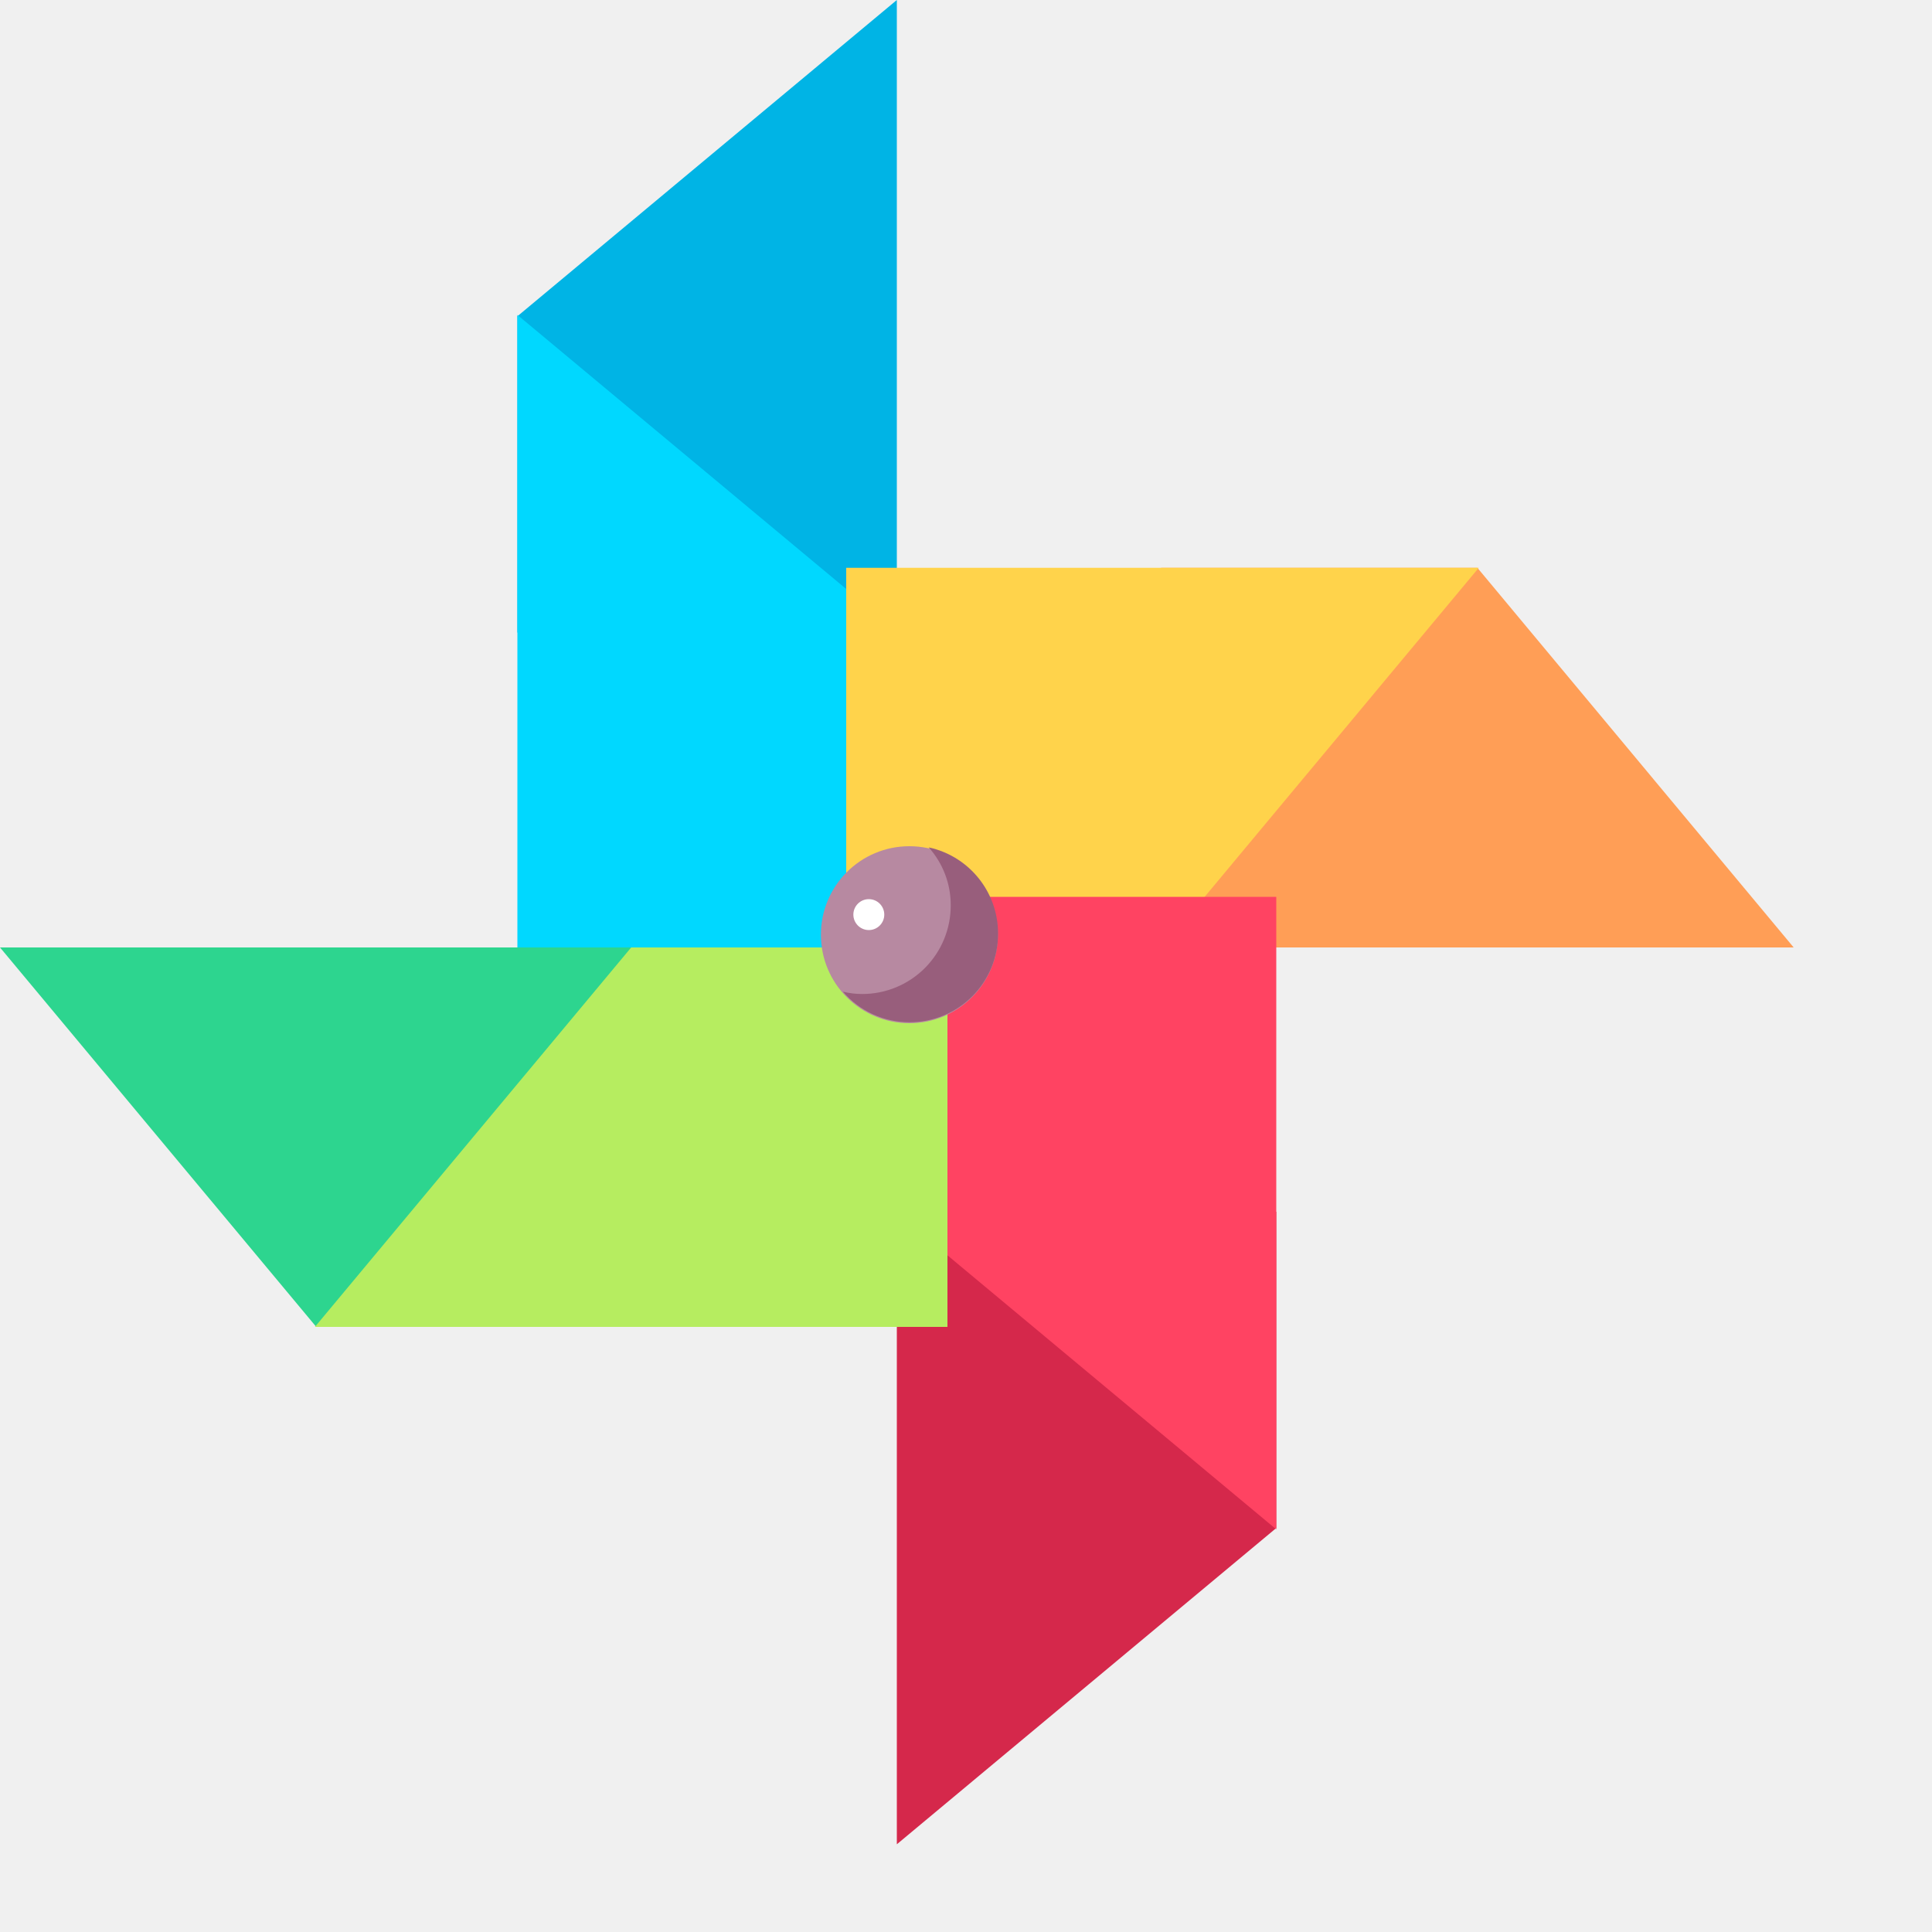
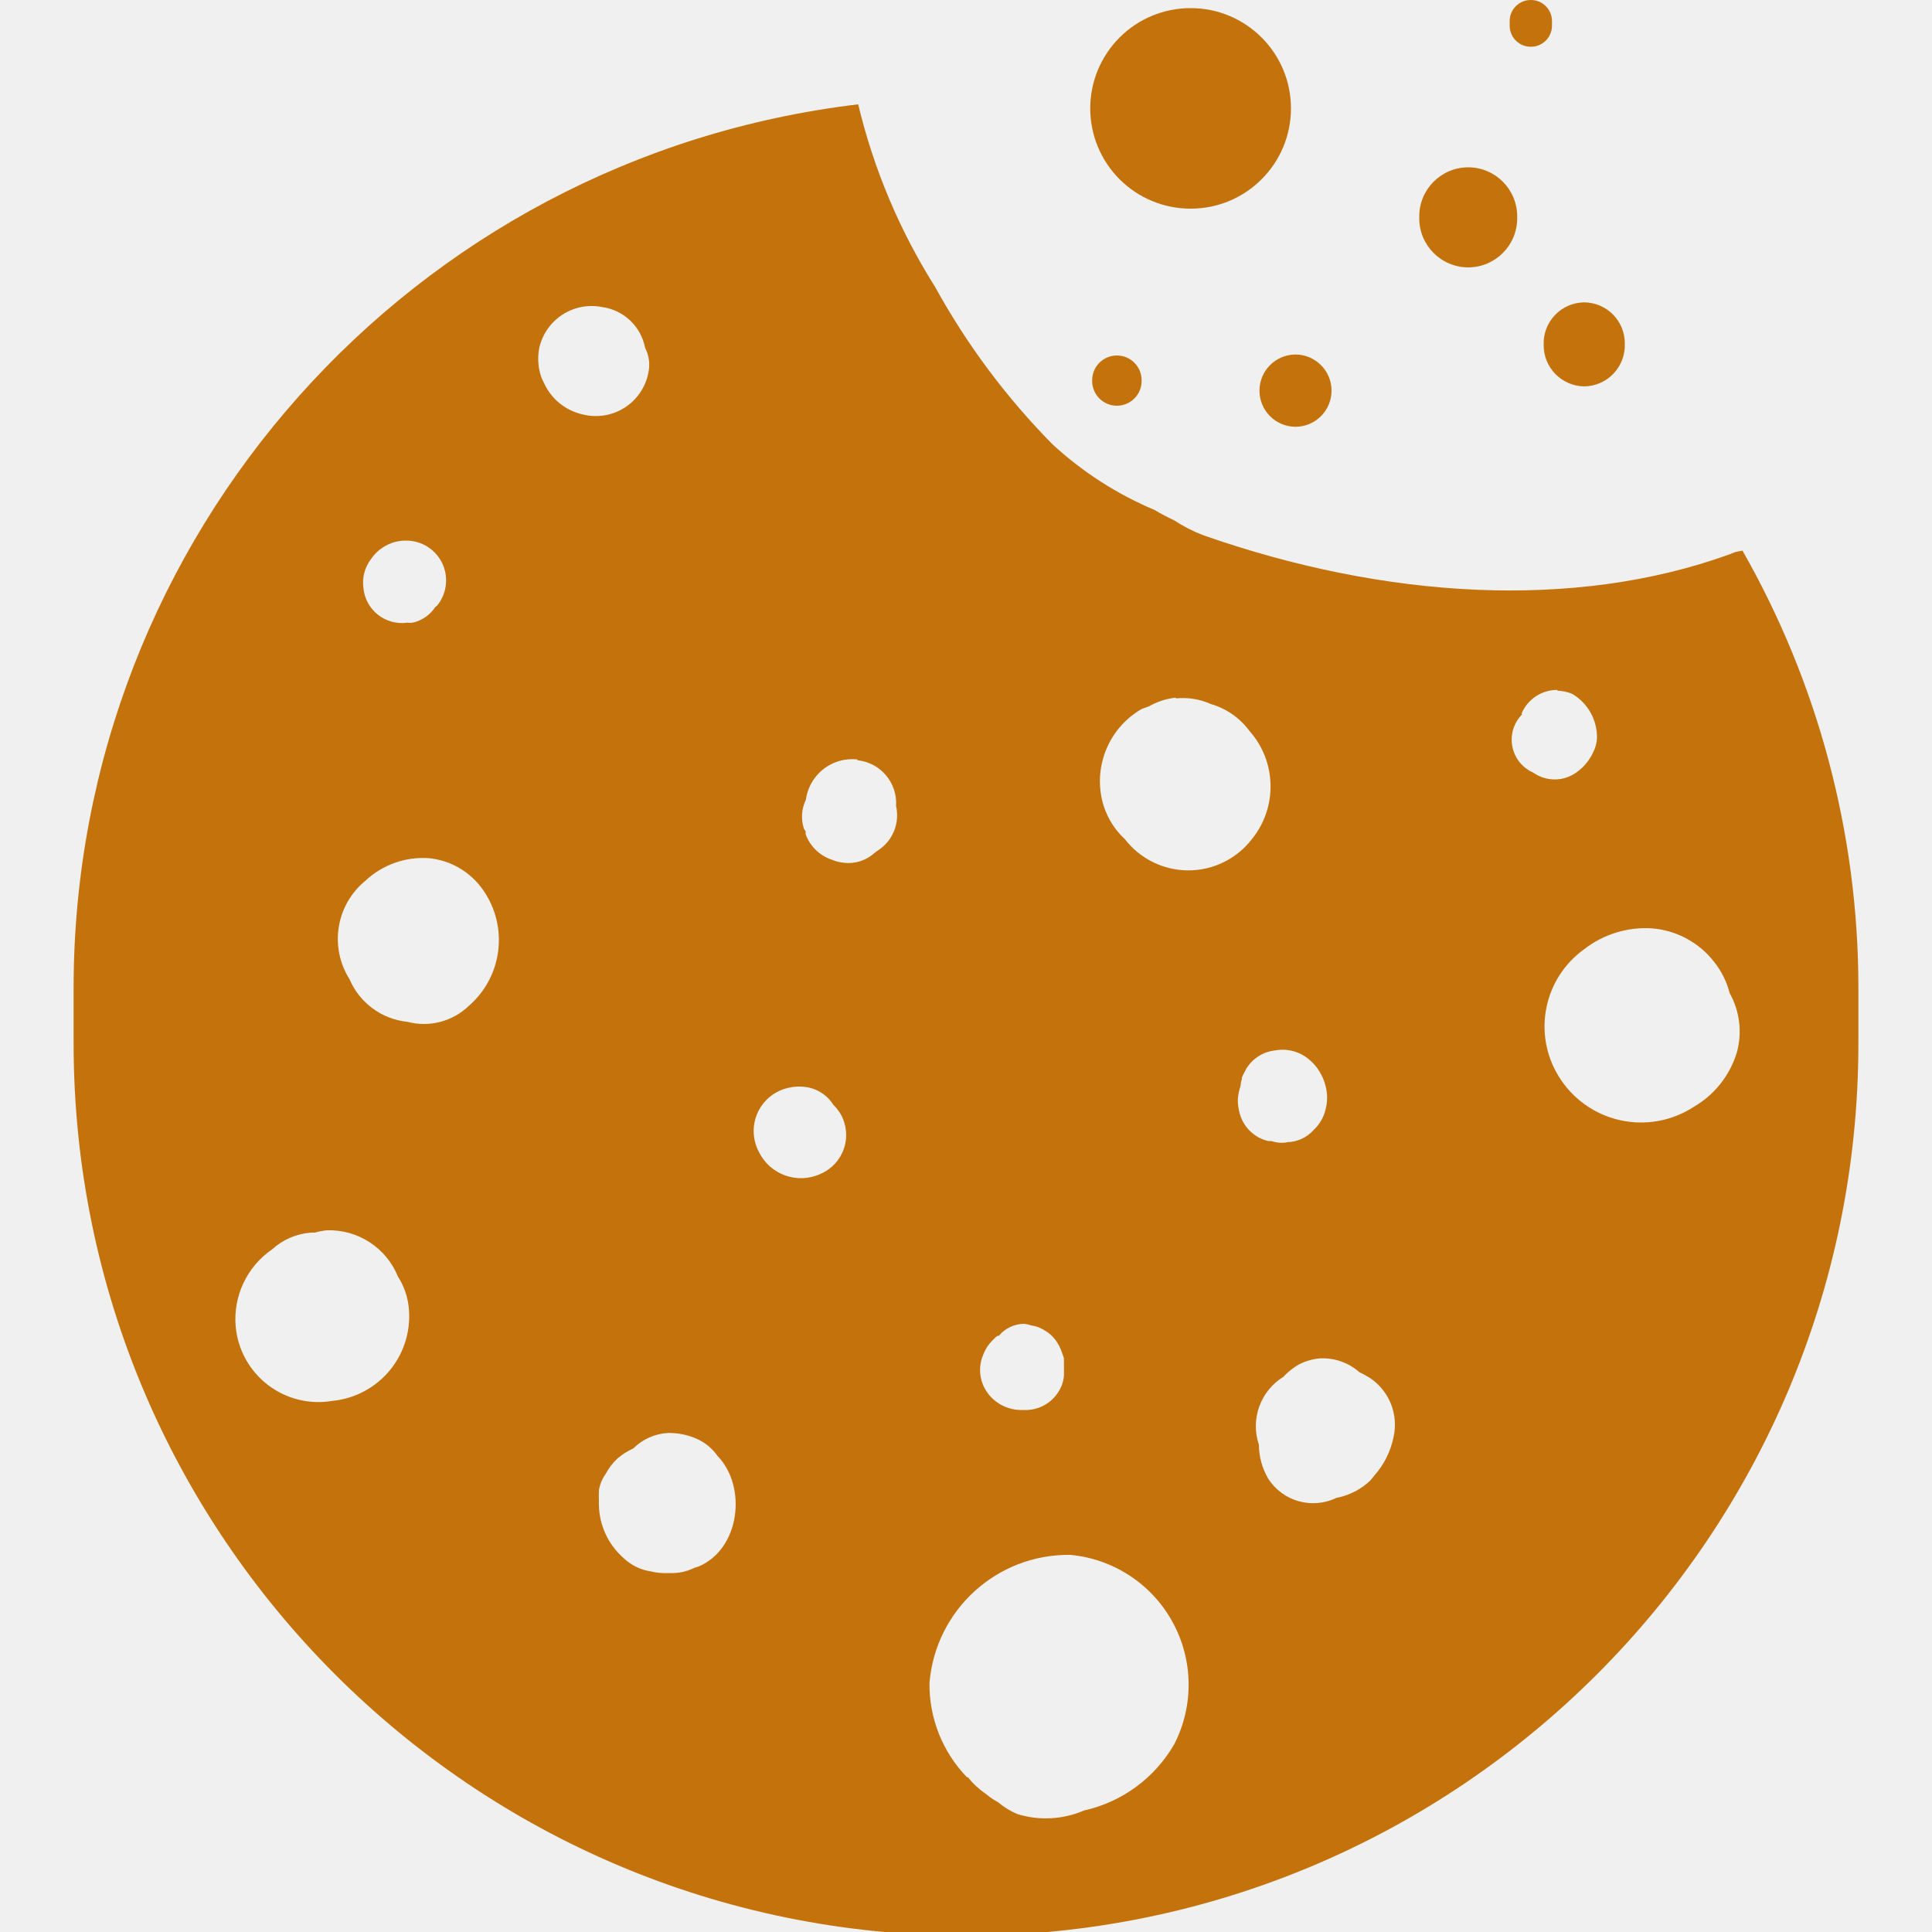
- <svg xmlns="http://www.w3.org/2000/svg" viewBox="0 0 100 100">
-   <g>
-     <g>
-       <polygon points="26.78 16.37 26.78 32.74 46.42 32.74 46.42 0 26.78 16.37" style="fill: #00b4e5" />
-       <polygon points="46.42 32.67 46.42 49.04 26.78 49.04 26.78 16.3 46.42 32.67" style="fill: #00d8ff" />
-     </g>
-     <g>
-       <polygon points="76.47 29.39 60.1 29.39 60.1 49.04 92.84 49.04 76.47 29.39" style="fill: #ff9e56" />
-       <polygon points="60.17 49.04 43.8 49.04 43.8 29.39 76.54 29.39 60.17 49.04" style="fill: #ffd34b" />
-       <g>
-         <polygon points="66.06 79.09 66.06 62.72 46.42 62.72 46.42 95.46 66.06 79.09" style="fill: #d5284b" />
-         <polygon points="46.42 62.79 46.42 46.42 66.06 46.42 66.06 79.16 46.42 62.79" style="fill: #ff4362" />
-       </g>
-     </g>
-     <g>
-       <polygon points="16.37 68.68 32.74 68.68 32.74 49.04 0 49.04 16.37 68.68" style="fill: #2dd58f" />
-       <polygon points="32.67 49.04 49.04 49.04 49.04 68.68 16.3 68.68 32.67 49.04" style="fill: #b6ed60" />
-     </g>
-   </g>
-   <g>
-     <circle cx="47.07" cy="48.38" r="4.58" style="fill: #b789a1" />
-     <path d="M56.32,49.81a4.57,4.57,0,0,1-4.58,4.58,4.53,4.53,0,0,1-3.45-1.58,4.29,4.29,0,0,0,1,.12,4.58,4.58,0,0,0,4.58-4.59,4.47,4.47,0,0,0-1.14-3A4.56,4.56,0,0,1,56.32,49.81Z" transform="translate(-4.66 -1.48)" style="fill: #985e7c" />
-     <circle cx="44.97" cy="47.34" r="0.8" style="fill: #fff" />
-   </g>
+ <svg xmlns="http://www.w3.org/2000/svg" viewBox="0 0 100 100" style="fill: #c4730c">
+   <path d="M44.42,5.4A46.06,46.06,0,0,0,3.81,51.05V54a46.19,46.19,0,0,0,92.38,0V51.05a45.67,45.67,0,0,0-6-22.55l0,0-.36.07-.33.13c-8,2.89-17.79,2.31-27.23-1a7.91,7.91,0,0,1-1.5-.77c-.32-.15-.67-.33-1-.53A18.21,18.21,0,0,1,54.48,23a37,37,0,0,1-6.08-8.15A31.39,31.39,0,0,1,44.42,5.4ZM31.15,15.89A2.63,2.63,0,0,1,33.39,18a1.91,1.91,0,0,1,.2,1.11,2.77,2.77,0,0,1-3.43,2.34,2.88,2.88,0,0,1-2-1.62,2.41,2.41,0,0,1-.15-.33,2.93,2.93,0,0,1-.1-1.48A2.78,2.78,0,0,1,31.15,15.89ZM20.71,28a2.33,2.33,0,0,1,.59,0,2.06,2.06,0,0,1,1.33,3.34l-.1.08a1.9,1.9,0,0,1-1.17.81,1.34,1.34,0,0,1-.28,0,2,2,0,0,1-2.27-1.8,2,2,0,0,1,.4-1.5A2.17,2.17,0,0,1,20.71,28Zm59.9,7.75a2.25,2.25,0,0,1,.76.16,2.61,2.61,0,0,1,1.29,2.32,1.83,1.83,0,0,1-.17.65,2.69,2.69,0,0,1-.34.57,2.45,2.45,0,0,1-.57.54,1.92,1.92,0,0,1-2.22,0,1.86,1.86,0,0,1-.59-3,.47.47,0,0,0,0-.09A2,2,0,0,1,80.61,35.71Zm-19.75.4a3.54,3.54,0,0,1,1.81.29,3.79,3.79,0,0,1,2,1.39,4.33,4.33,0,0,1,.13,5.6,4.15,4.15,0,0,1-6.58,0A4,4,0,0,1,57,41.2a4.32,4.32,0,0,1,2.07-4.49c.12-.06.26-.09.38-.14A3.58,3.58,0,0,1,60.86,36.11Zm-16.48,3.2a2.23,2.23,0,0,1,2,2.37A2.16,2.16,0,0,1,45.47,44l0,0s-.1.06-.14.1l-.08.06a2,2,0,0,1-1.55.5,2.15,2.15,0,0,1-.64-.16,2.17,2.17,0,0,1-1.36-1.32l0-.13c0-.06-.07-.1-.09-.16a2,2,0,0,1,.1-1.49,2.51,2.51,0,0,1,.37-1A2.42,2.42,0,0,1,44.38,39.31ZM22.21,44.42A3.87,3.87,0,0,1,25,46.06a4.51,4.51,0,0,1-.73,6,3.35,3.35,0,0,1-3.18.83,3.66,3.66,0,0,1-3-2.21,3.89,3.89,0,0,1,.82-5.09A4.36,4.36,0,0,1,22.21,44.42Zm63.28,3.63a4.54,4.54,0,0,1,3.26,1.77,4.36,4.36,0,0,1,.78,1.59,4.06,4.06,0,0,1,.37,3.06,4.89,4.89,0,0,1-2.23,2.82,5,5,0,0,1-7-1.59A4.92,4.92,0,0,1,82,49.13,5.17,5.17,0,0,1,85.49,48.05ZM66,54.37a2.11,2.11,0,0,1,1.71.43,2.49,2.49,0,0,1,.67.81,2.41,2.41,0,0,1,.22.56v0a2.39,2.39,0,0,1,0,1.3,2.1,2.1,0,0,1-.59,1,1.89,1.89,0,0,1-1.43.65,1.1,1.1,0,0,0,.24,0l-.16,0a1.63,1.63,0,0,1-.85-.06,1,1,0,0,1-.17,0,2,2,0,0,1-1.45-1.35,2.57,2.57,0,0,1-.12-.81,2.82,2.82,0,0,1,.14-.69,1.51,1.51,0,0,1,.07-.37s0,0,0-.07a3.59,3.59,0,0,1,.17-.34,1.09,1.09,0,0,1,.08-.15A2,2,0,0,1,66,54.37ZM41.67,56.26a2,2,0,0,1,1.46.92,2.33,2.33,0,0,1,.39.5,2.19,2.19,0,0,1-1.05,3.08,2.42,2.42,0,0,1-3.19-1.14,2.29,2.29,0,0,1,1.55-3.32A2.39,2.39,0,0,1,41.67,56.26ZM16.91,63.68a3.84,3.84,0,0,1,3.69,2.4,3.62,3.62,0,0,1,.55,1.53,4.4,4.4,0,0,1-3.95,4.9,4.3,4.3,0,0,1-5-3.84,4.38,4.38,0,0,1,1.88-4,3.38,3.38,0,0,1,2-.87,1.52,1.52,0,0,1,.21,0h0A3.92,3.92,0,0,1,16.91,63.68ZM53,68.52a1.45,1.45,0,0,1,.36.08,2.3,2.3,0,0,1,.28.06,1.92,1.92,0,0,1,.41.19,1.85,1.85,0,0,1,.44.34l.13.15a2.38,2.38,0,0,1,.36.71s0,0,0,0v0a2.67,2.67,0,0,1,.09.26,1,1,0,0,0,0,.17h0c0,.12,0,.25,0,.38s0,.22,0,.34a1.84,1.84,0,0,1-.36.95,2,2,0,0,1-1.71.83l-.16,0A2.15,2.15,0,0,1,51.05,72a2,2,0,0,1-.17-1.85,2,2,0,0,1,.13-.29l0,0a2.07,2.07,0,0,1,.38-.5,1.7,1.7,0,0,1,.24-.22.18.18,0,0,0,.07,0A1.73,1.73,0,0,1,53,68.52ZM68.3,70.31a2.88,2.88,0,0,1,2.07.72,4.38,4.38,0,0,1,.62.35,2.91,2.91,0,0,1,1.14,3,4.26,4.26,0,0,1-1,2s-.08.11-.13.16l-.06.08a3.68,3.68,0,0,1-.77.56l-.17.08a3.22,3.22,0,0,1-.83.27,2.76,2.76,0,0,1-3.53-1,3.51,3.51,0,0,1-.48-1.75,3,3,0,0,1,1.26-3.51,3.52,3.52,0,0,1,.8-.64A3,3,0,0,1,68.3,70.31ZM34.58,74.17a3.56,3.56,0,0,1,1.48.3,2.62,2.62,0,0,1,1.08.89c1.54,1.59,1.17,4.83-1,5.73l-.2.06a2.63,2.63,0,0,1-1.33.27,3.05,3.05,0,0,1-.9-.08,2.62,2.62,0,0,1-1.45-.71A3.74,3.74,0,0,1,31,77.92a1.76,1.76,0,0,1,0-.23,5.24,5.24,0,0,1,0-.56,2,2,0,0,1,.35-.84,3.06,3.06,0,0,1,.6-.79,3.44,3.44,0,0,1,.83-.53A2.76,2.76,0,0,1,34.58,74.17ZM55.4,80.48a6.75,6.75,0,0,1,5.39,9.78,7.19,7.19,0,0,1-4.68,3.45,5,5,0,0,1-3.44.19,3.84,3.84,0,0,1-1-.61,4.48,4.48,0,0,1-.43-.27L51,92.83a4,4,0,0,1-.9-.84s0,0-.05,0a6.9,6.9,0,0,1-1.94-4.88A7.22,7.22,0,0,1,55.4,80.48Z" />
+   <path d="M82,15.65h0a2.12,2.12,0,0,1,2.1,2.15h0A2.13,2.13,0,0,1,82,20h0a2.13,2.13,0,0,1-2.1-2.16h0A2.12,2.12,0,0,1,82,15.65Z" />
+   <path d="M61.63.42h0a5.19,5.19,0,0,1,5.19,5.19v0a5.19,5.19,0,0,1-5.19,5.19h0a5.19,5.19,0,0,1-5.2-5.19v0A5.19,5.19,0,0,1,61.63.42Z" />
+   <path d="M67.05,18.35h0a1.87,1.87,0,0,1,1.87,1.87v0a1.87,1.87,0,0,1-1.87,1.87h0a1.87,1.87,0,0,1-1.86-1.87v0A1.87,1.87,0,0,1,67.05,18.35Z" />
+   <path d="M76,8.66h0a2.54,2.54,0,0,1,2.53,2.54v.1A2.54,2.54,0,0,1,76,13.84h0a2.54,2.54,0,0,1-2.54-2.54v-.1A2.54,2.54,0,0,1,76,8.66Z" />
+   <path d="M57.81,18.4h0a1.28,1.28,0,0,1,1.28,1.28v.05A1.28,1.28,0,0,1,57.81,21h0a1.28,1.28,0,0,1-1.28-1.28v-.05A1.28,1.28,0,0,1,57.81,18.4Z" />
+   <path d="M79.24,0h0a1.09,1.09,0,0,1,1.09,1.09v.24a1.09,1.09,0,0,1-1.09,1.09h0a1.09,1.09,0,0,1-1.1-1.09V1.09A1.09,1.09,0,0,1,79.24,0Z" />
</svg>
